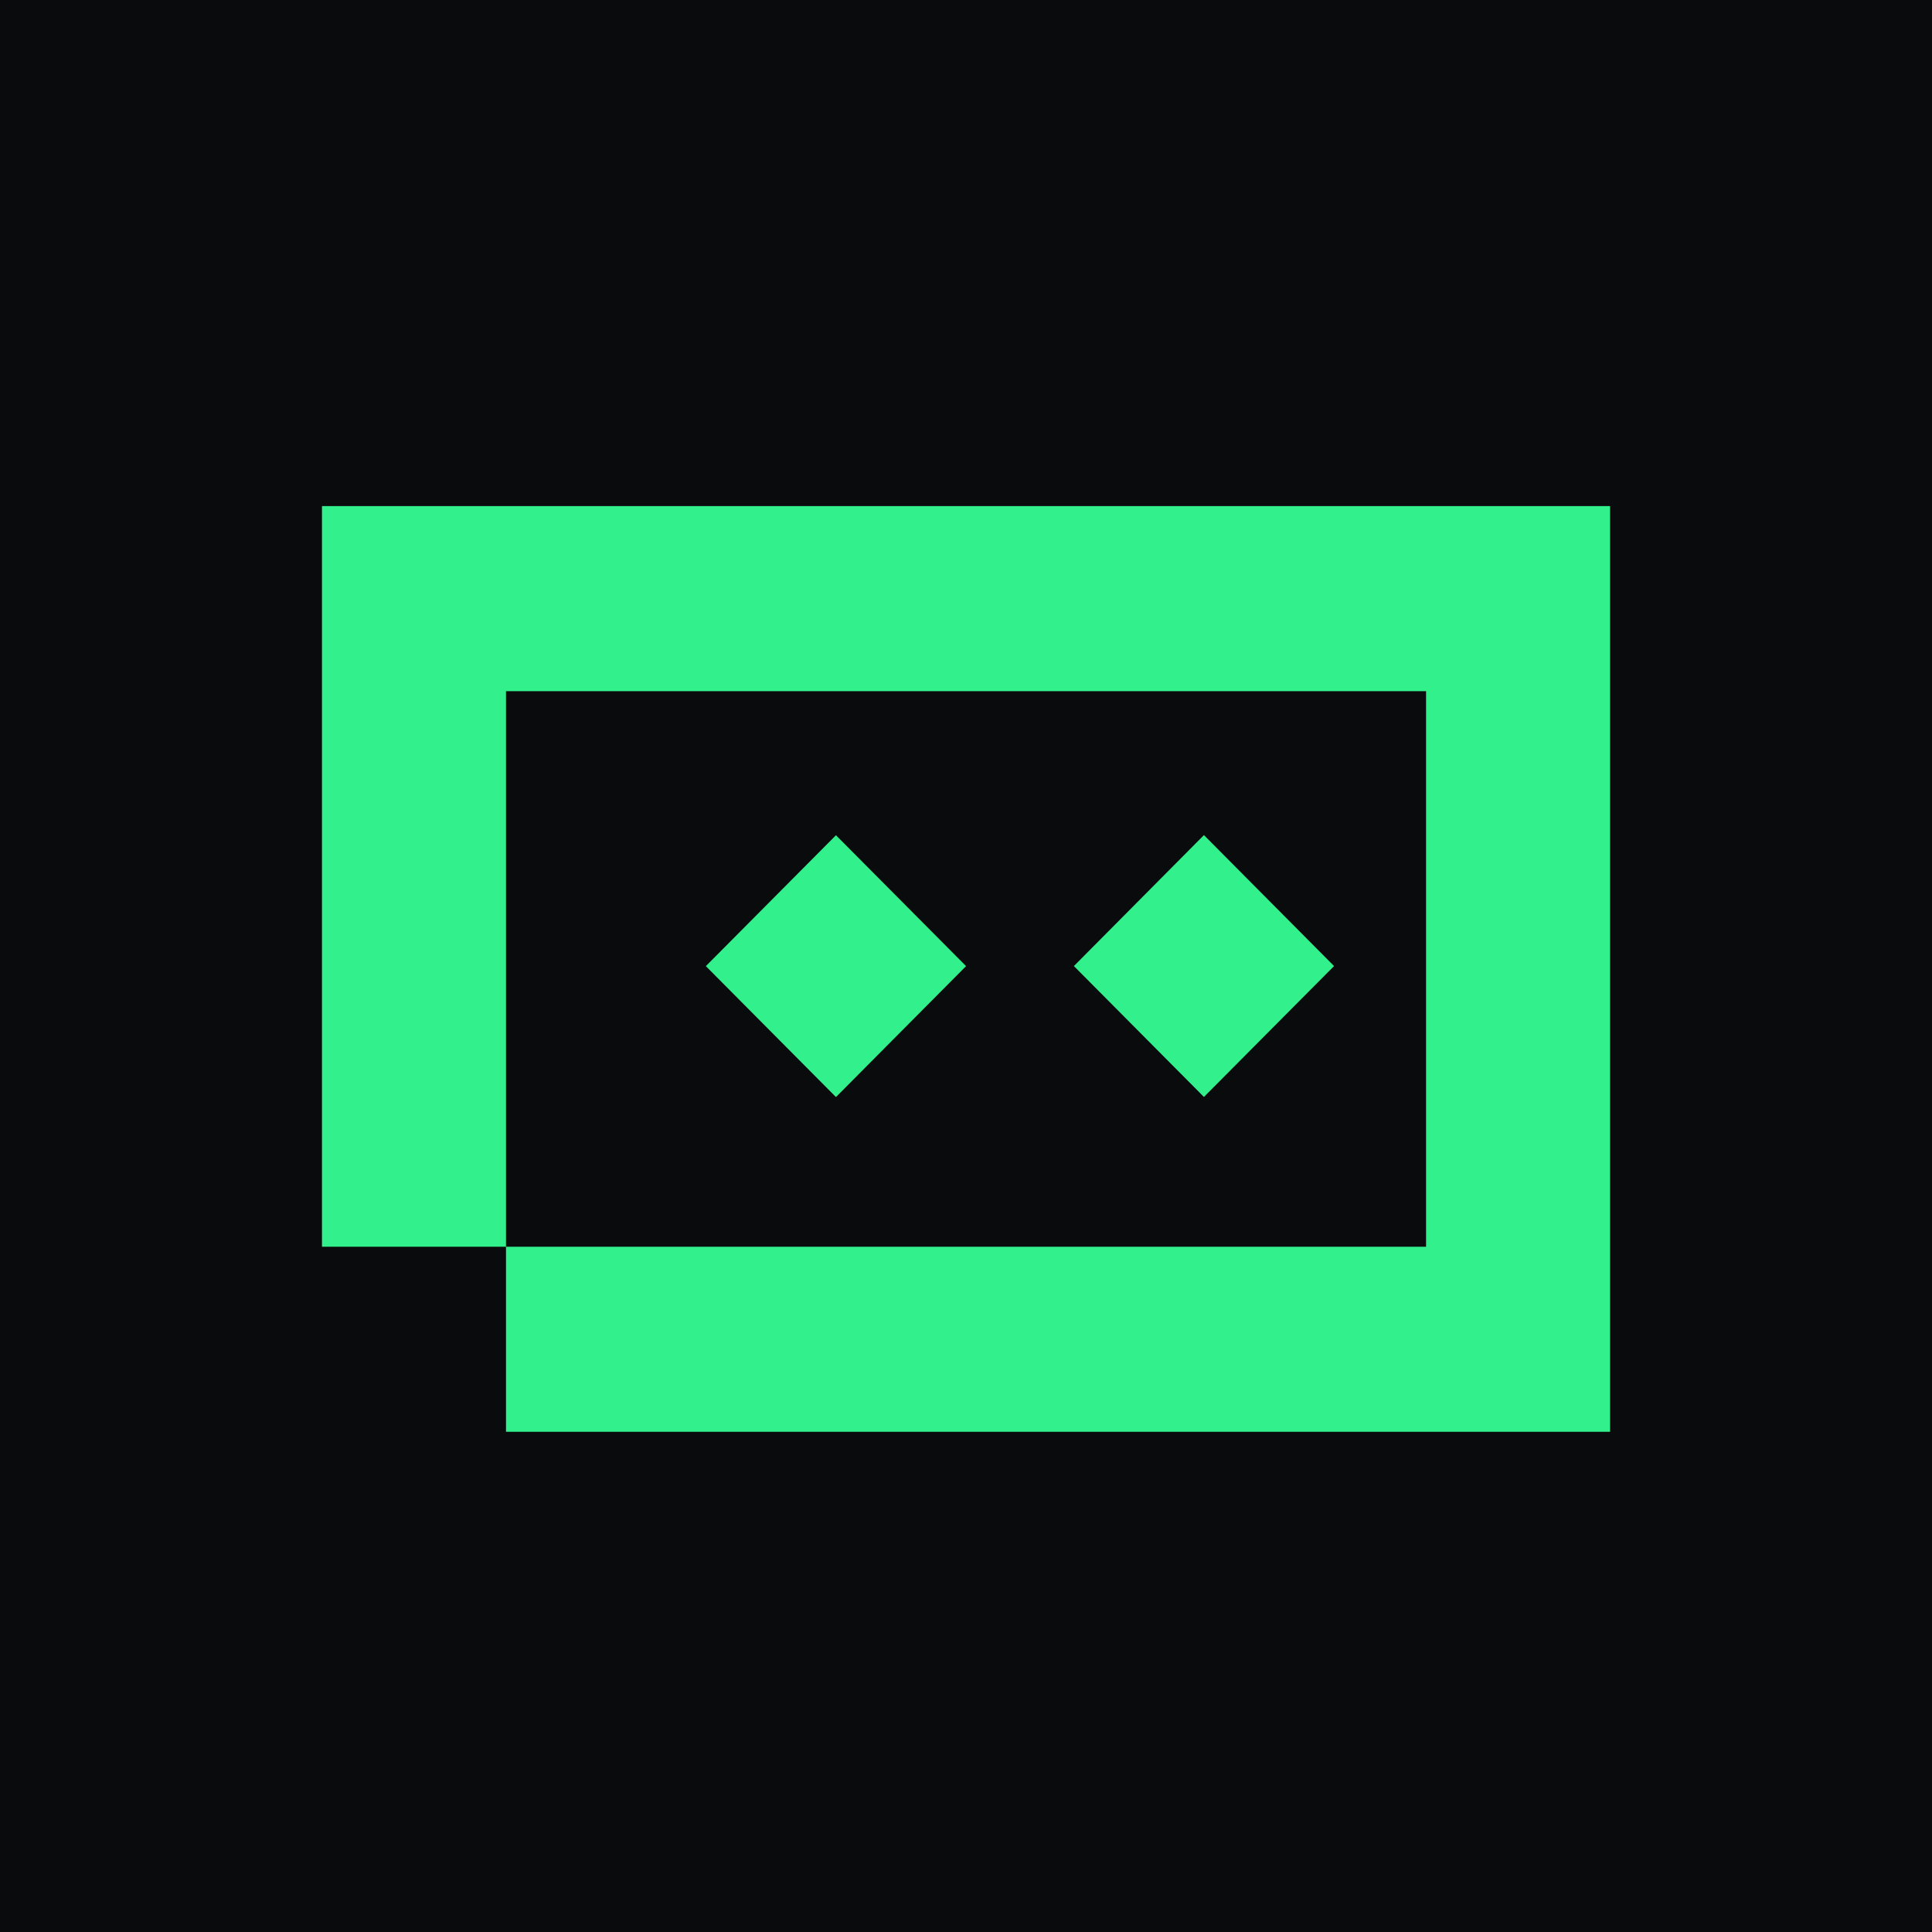
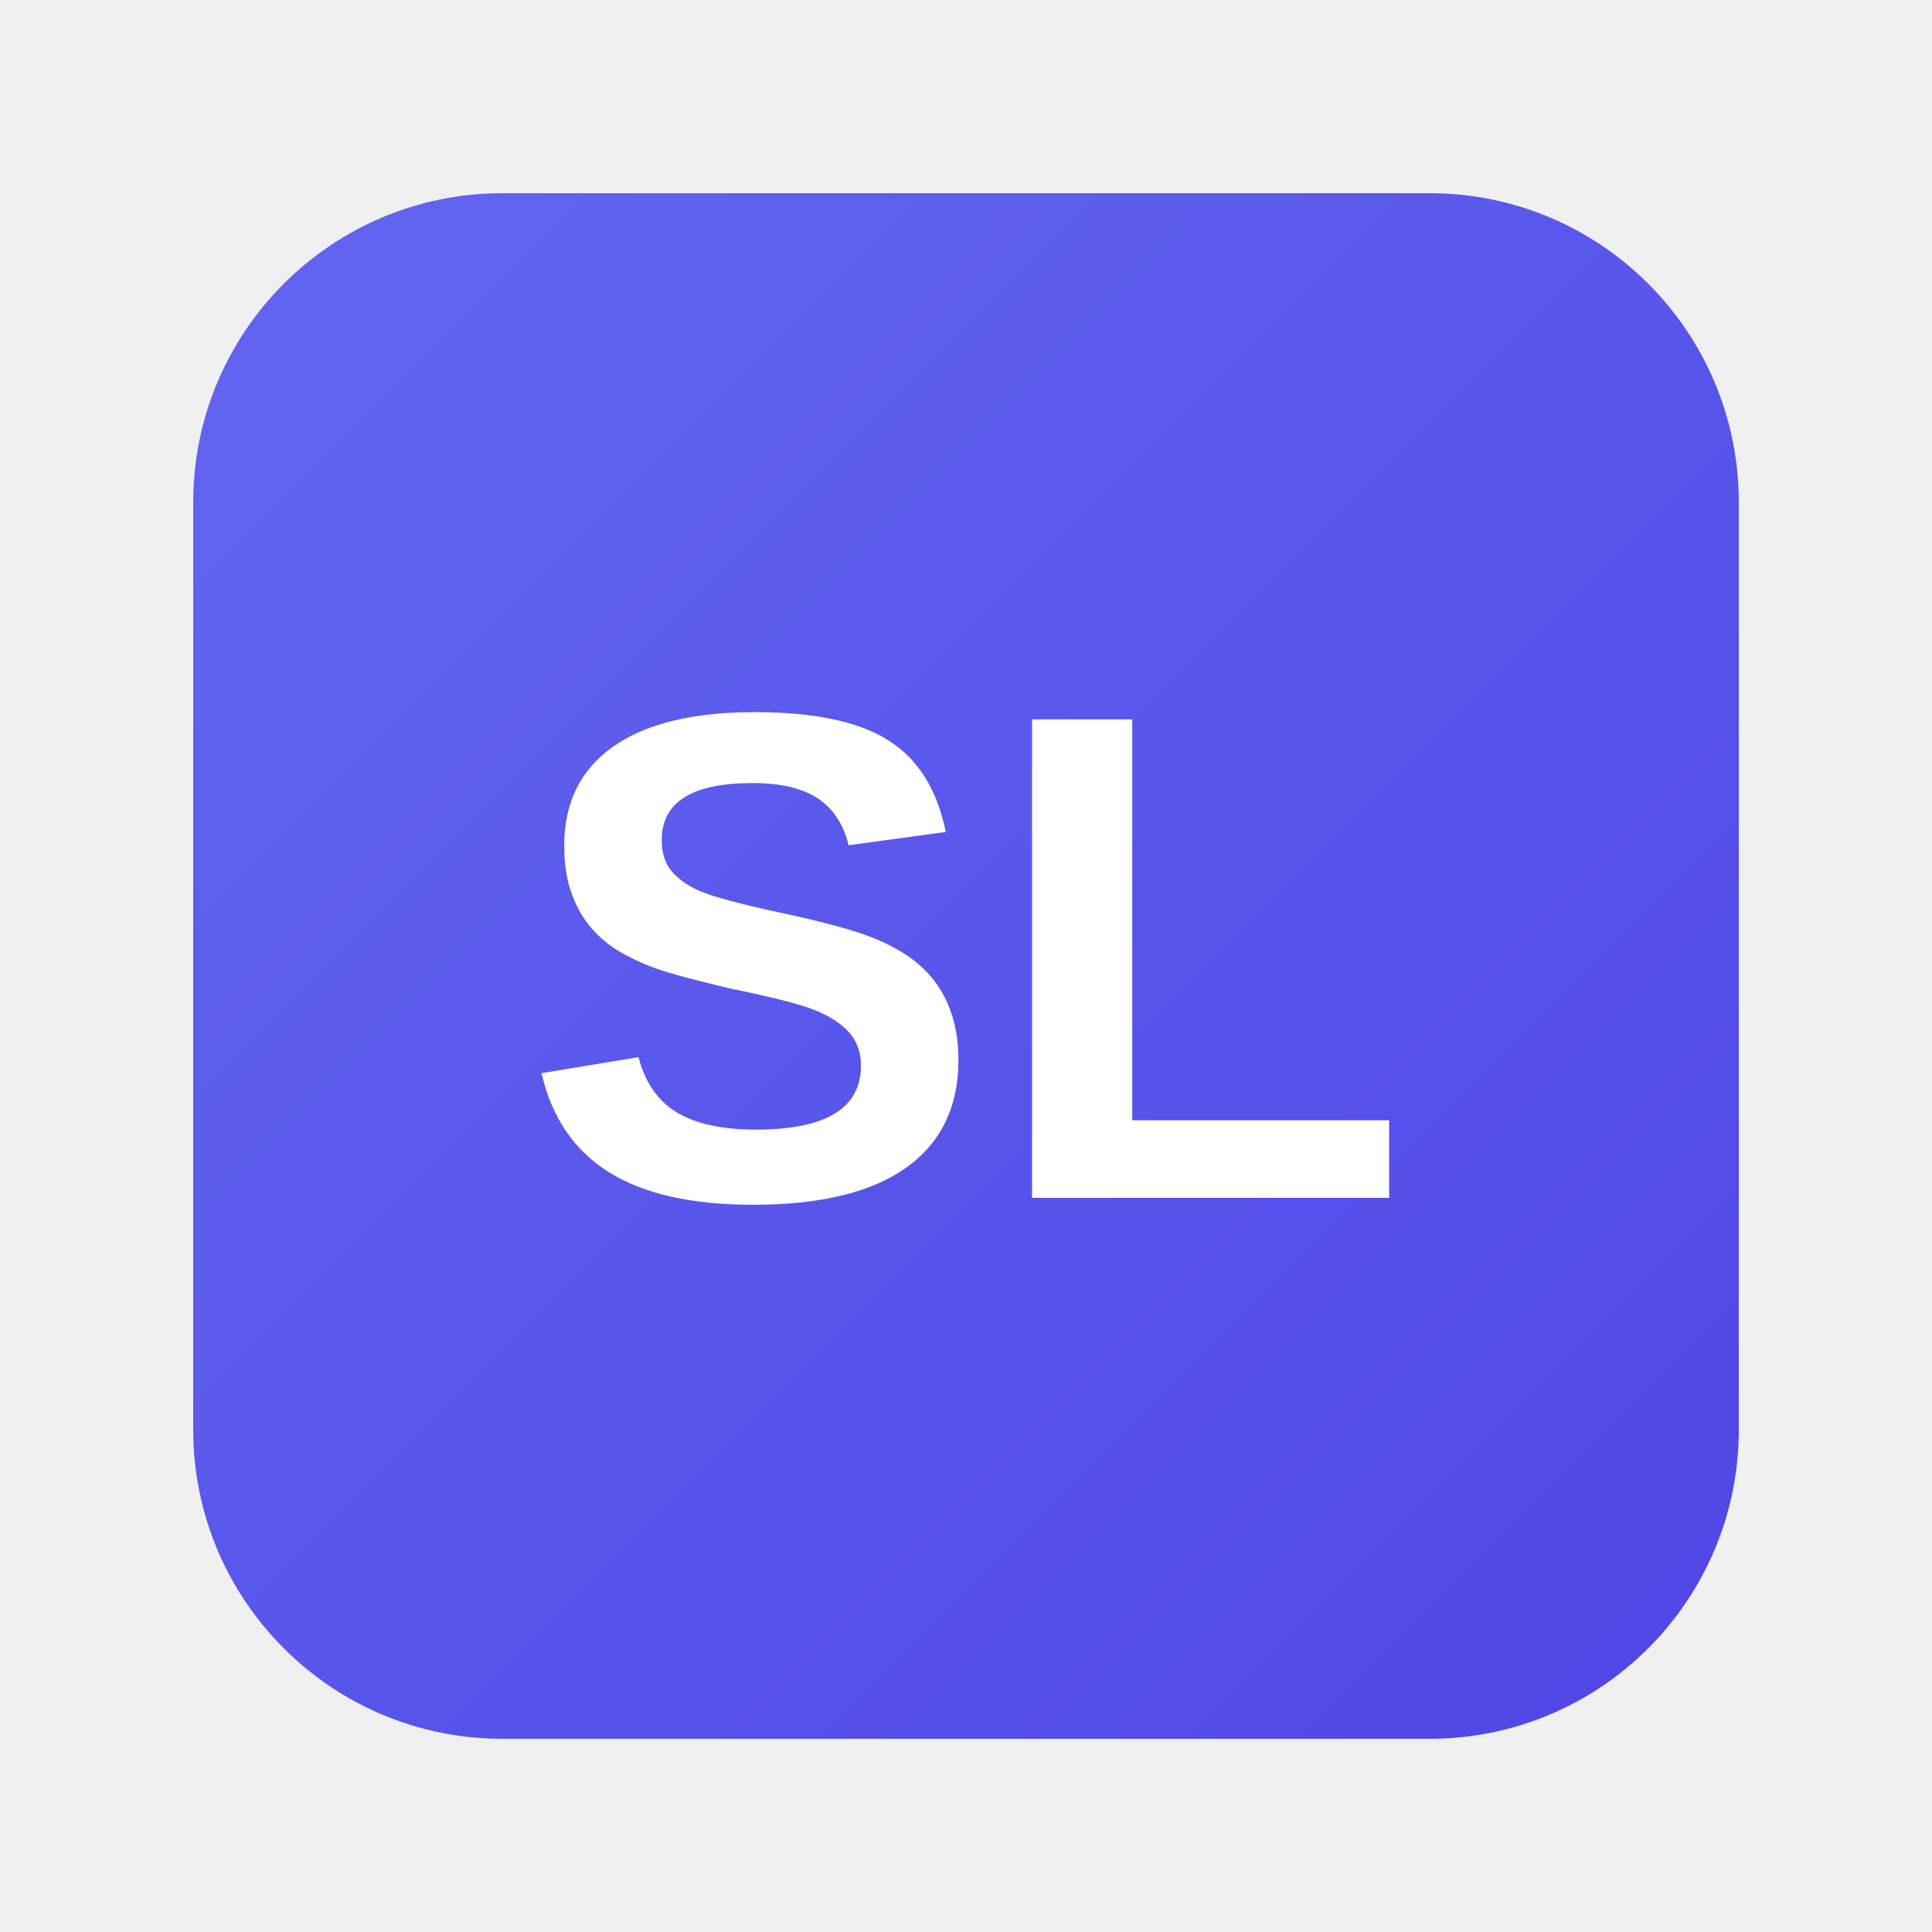
- <svg xmlns="http://www.w3.org/2000/svg" width="32" height="32" viewBox="0 0 32 32" fill="none">
-   <rect width="32" height="32" fill="#0A0B0D" />
-   <path d="M26.668 23.715H8.381V20.65H5.333V8.382H26.668V23.715ZM8.381 20.65H23.62V11.448H8.381V20.65ZM16.001 16.002L13.846 18.171L11.691 16.002L13.846 13.834L16.001 16.002ZM22.096 16.001L19.941 18.169L17.787 16.001L19.941 13.832L22.096 16.001Z" fill="#32F08C" />
+ <svg xmlns="http://www.w3.org/2000/svg" viewBox="0 0 100 100">
+   <defs>
+     <linearGradient id="grad" x1="0%" y1="0%" x2="100%" y2="100%">
+       <stop offset="0%" style="stop-color:#6366f1;stop-opacity:1" />
+       <stop offset="100%" style="stop-color:#4f46e5;stop-opacity:1" />
+     </linearGradient>
+   </defs>
+   <rect x="10" y="10" width="80" height="80" rx="16" fill="url(#grad)" />
+   <text x="50" y="62" font-size="36" text-anchor="middle" fill="white" font-family="Arial, sans-serif" font-weight="bold">SL</text>
</svg>
